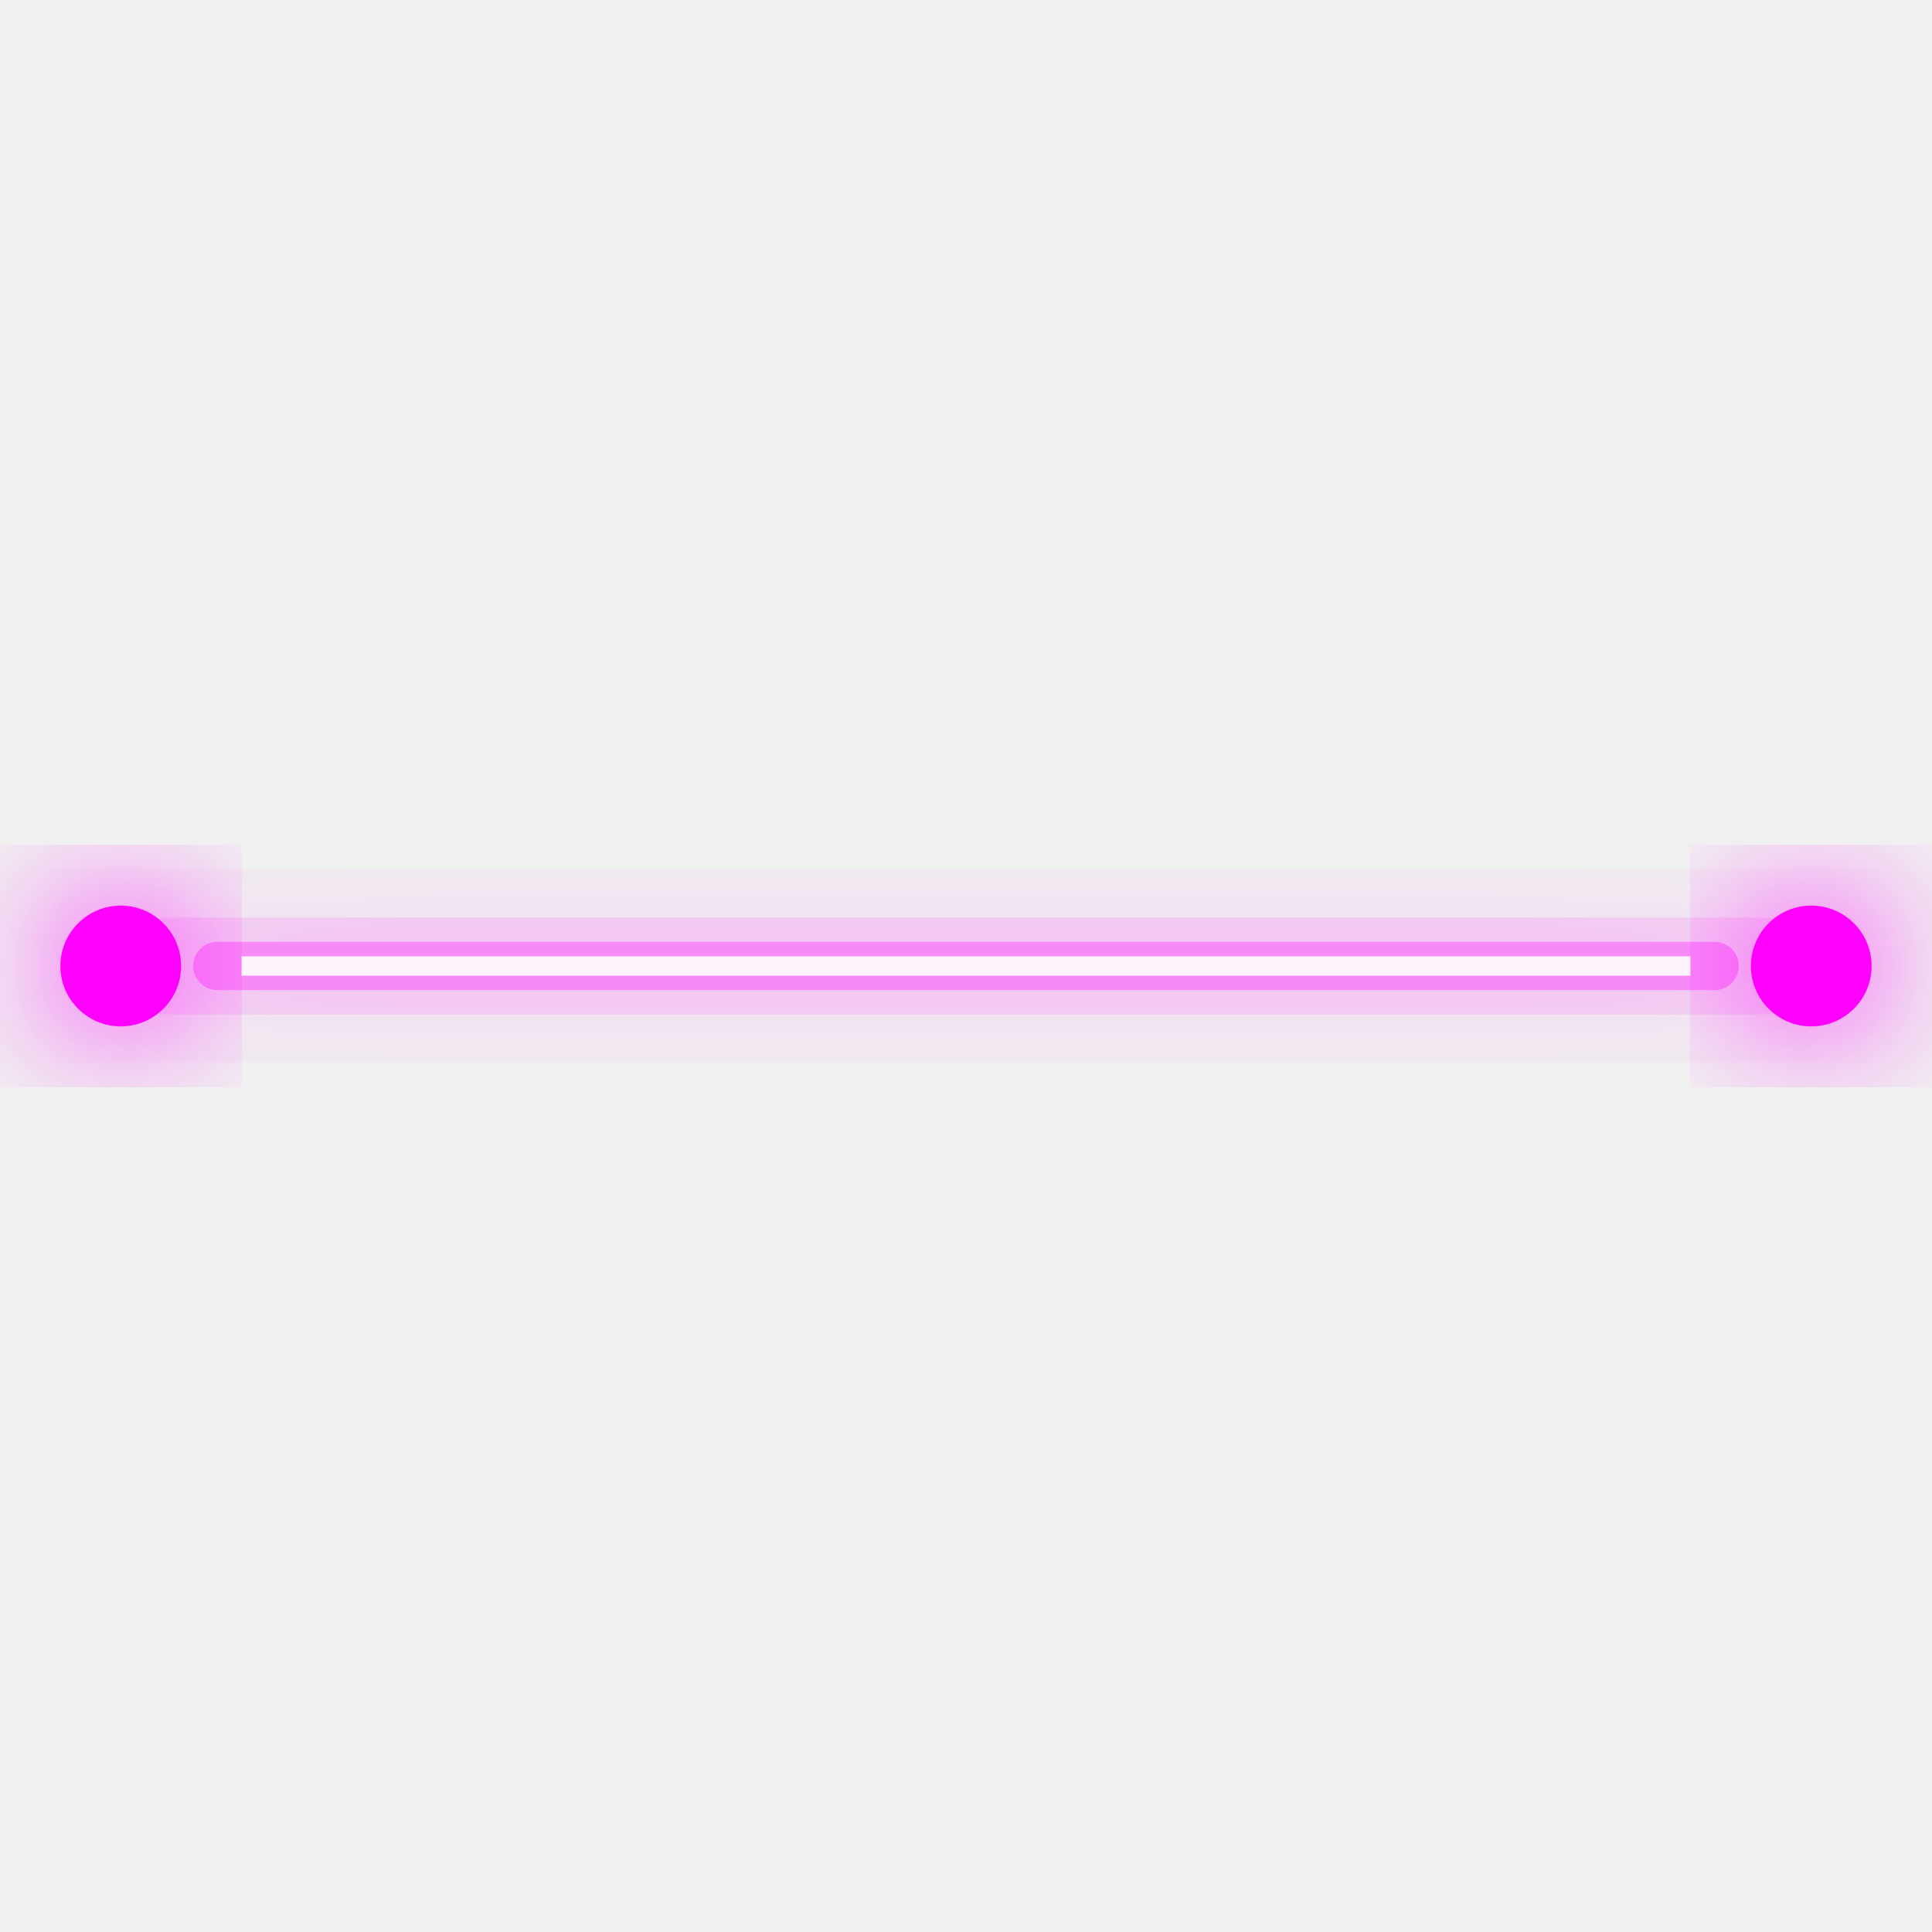
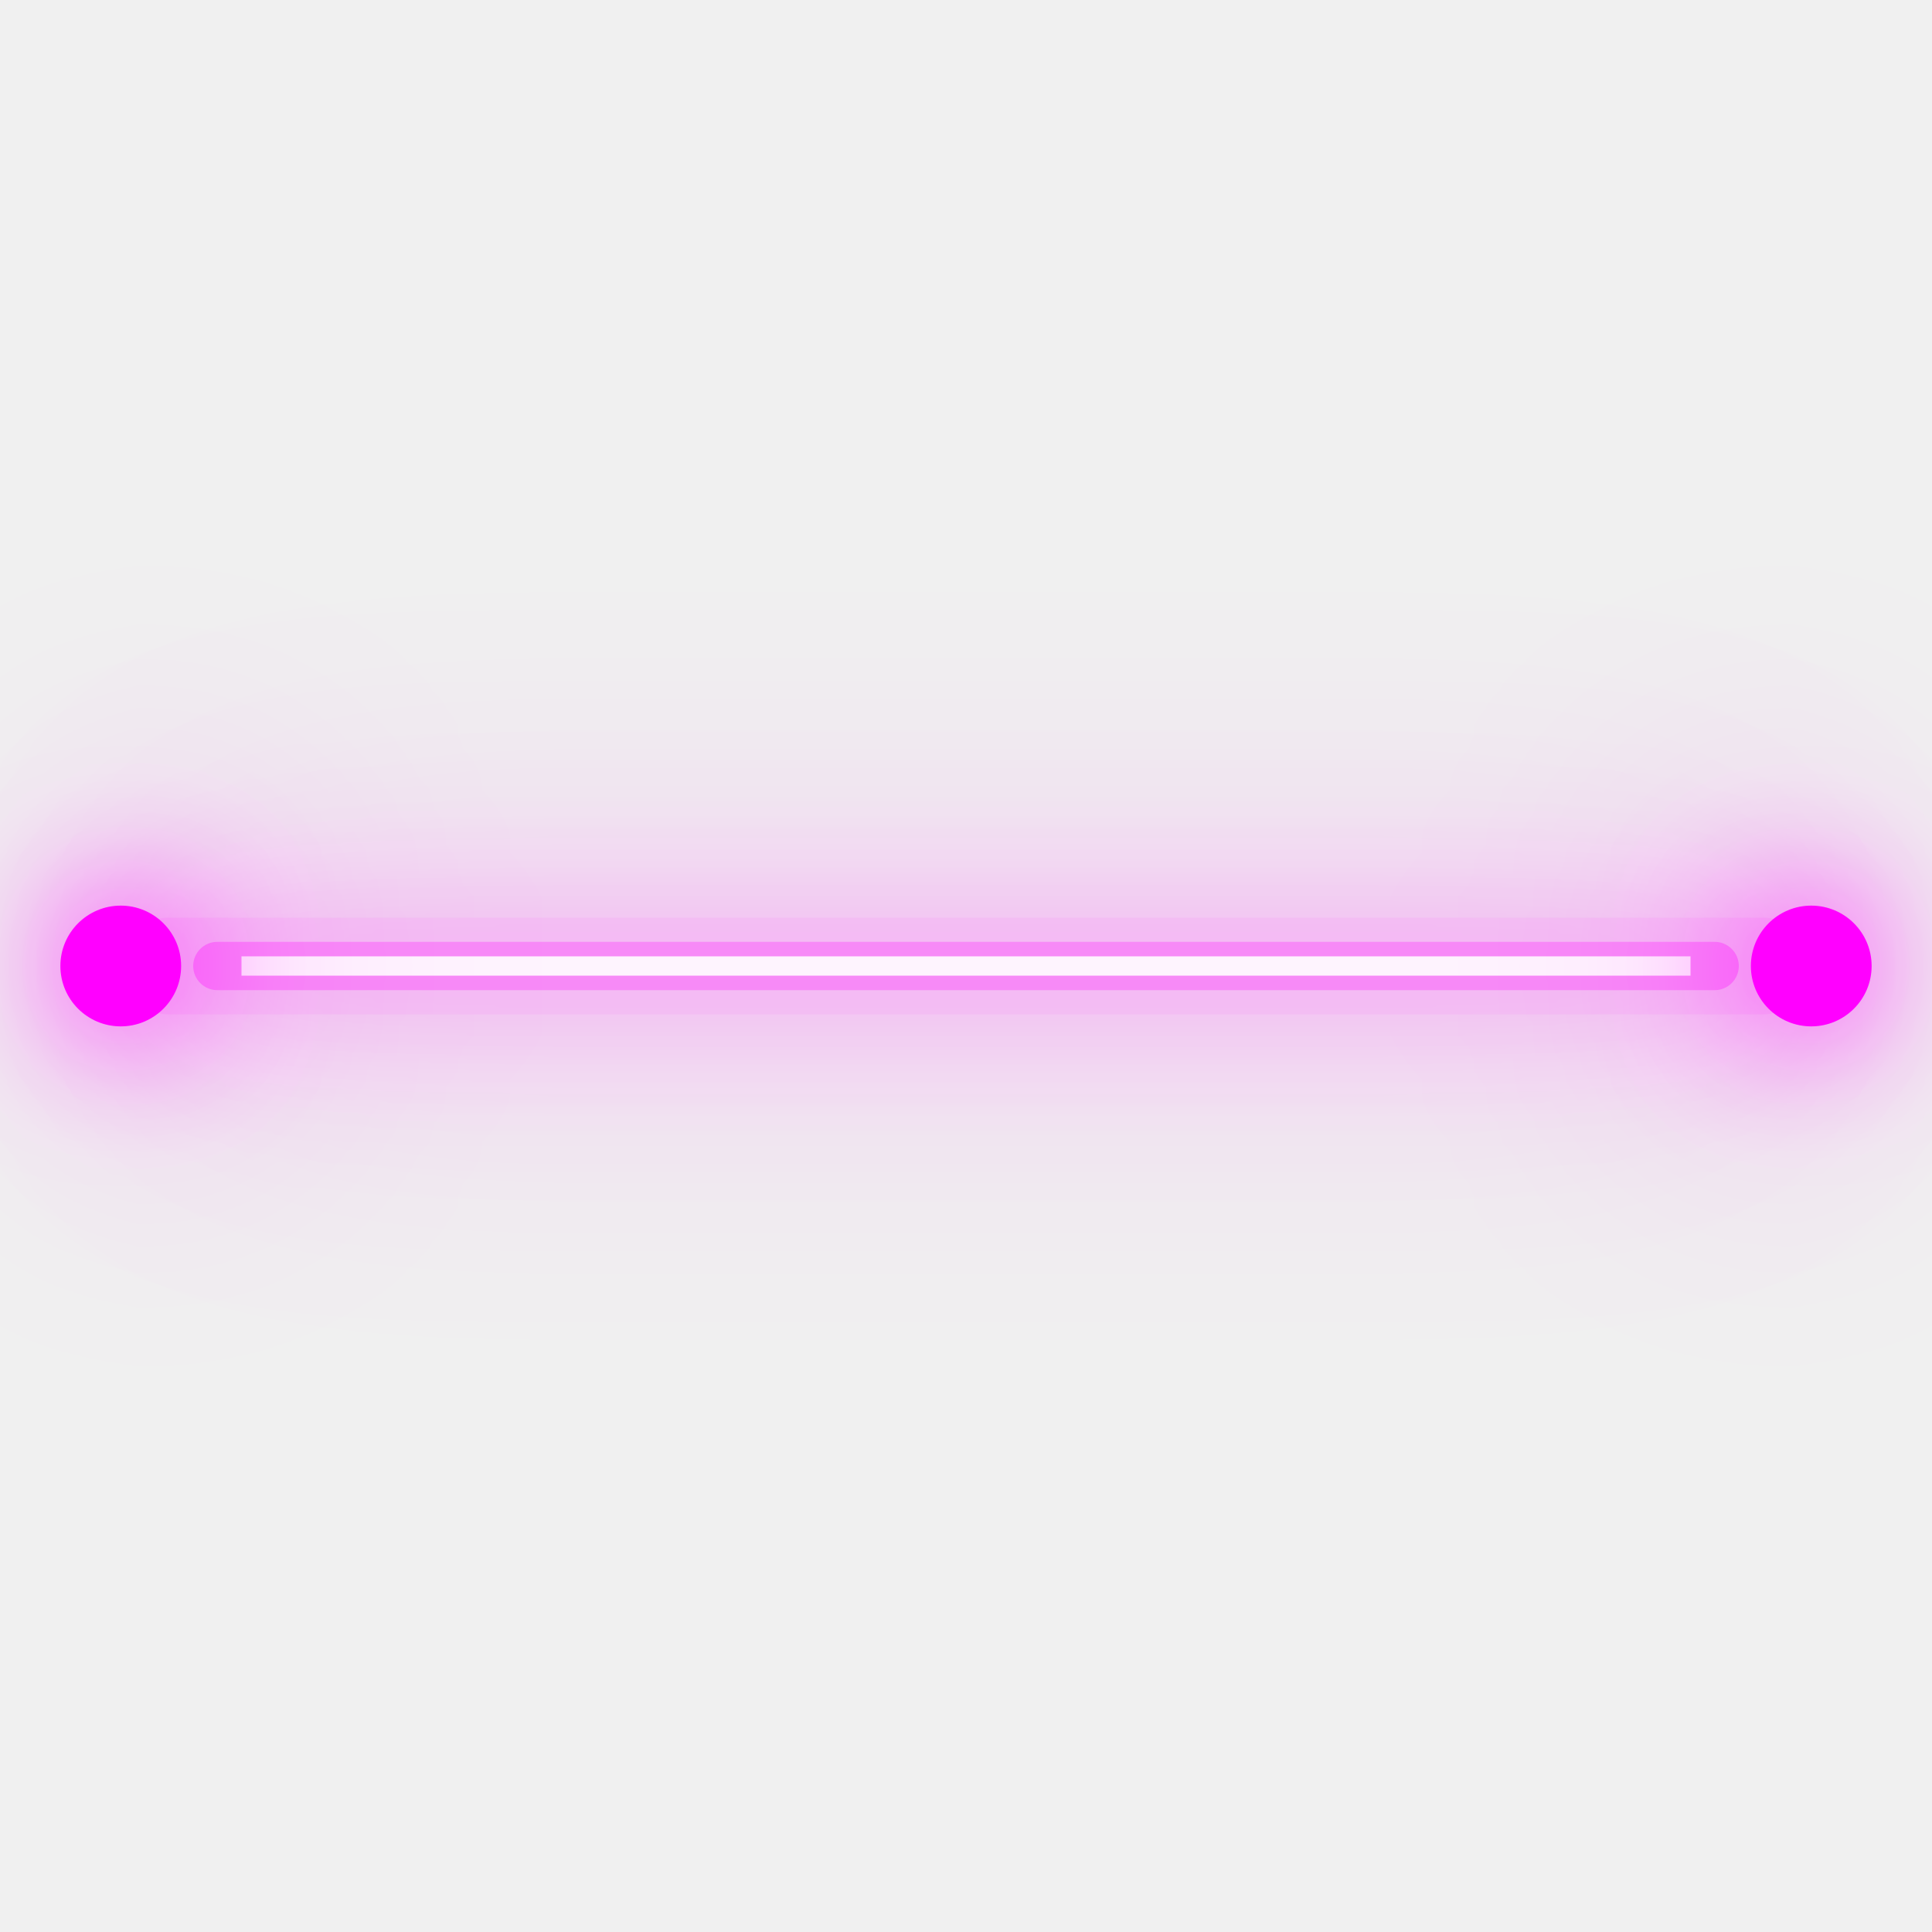
<svg xmlns="http://www.w3.org/2000/svg" overflow="visible" viewBox="-40 -30 80 60" width="240" height="240">
  <defs>
-     <filter id="glow" x="-50%" y="-50%" width="200%" height="200%">
+     <filter id="glow" filterUnits="userSpaceOnUse" x="-500" y="-500" width="2000" height="2000">
      <feGaussianBlur stdDeviation="3" result="b1" />
      <feGaussianBlur stdDeviation="6" result="b2" />
      <feMerge>
        <feMergeNode in="b2" />
        <feMergeNode in="b1" />
        <feMergeNode in="SourceGraphic" />
      </feMerge>
    </filter>
  </defs>
  <g>
    <rect x="-35" y="-2" width="70" height="4" rx="2" fill="#ff00ff" opacity="0.12" filter="url(#glow)">
      <animate attributeName="width" values="70;80;70" dur="0.25s" repeatCount="indefinite" />
      <animate attributeName="x" values="-35;-40;-35" dur="0.25s" repeatCount="indefinite" />
    </rect>
    <rect x="-32" y="-1" width="64" height="2" rx="1" fill="#ff00ff" opacity="0.35" filter="url(#glow)">
      <animate attributeName="width" values="64;74;64" dur="0.25s" repeatCount="indefinite" />
      <animate attributeName="x" values="-32;-37;-32" dur="0.25s" repeatCount="indefinite" />
    </rect>
    <line x1="-30" y1="0" x2="30" y2="0" stroke="#ffffff" stroke-width="0.8" opacity="0.9">
      <animate attributeName="opacity" values="0.9;0.3;0.9" dur="0.1s" repeatCount="indefinite" />
    </line>
    <circle cx="-35" cy="0" r="2.5" fill="#ff00ff" filter="url(#glow)">
      <animate attributeName="cx" values="-35;-40;-35" dur="0.25s" repeatCount="indefinite" />
    </circle>
    <circle cx="35" cy="0" r="2.5" fill="#ff00ff" filter="url(#glow)">
      <animate attributeName="cx" values="35;40;35" dur="0.25s" repeatCount="indefinite" />
    </circle>
  </g>
</svg>
